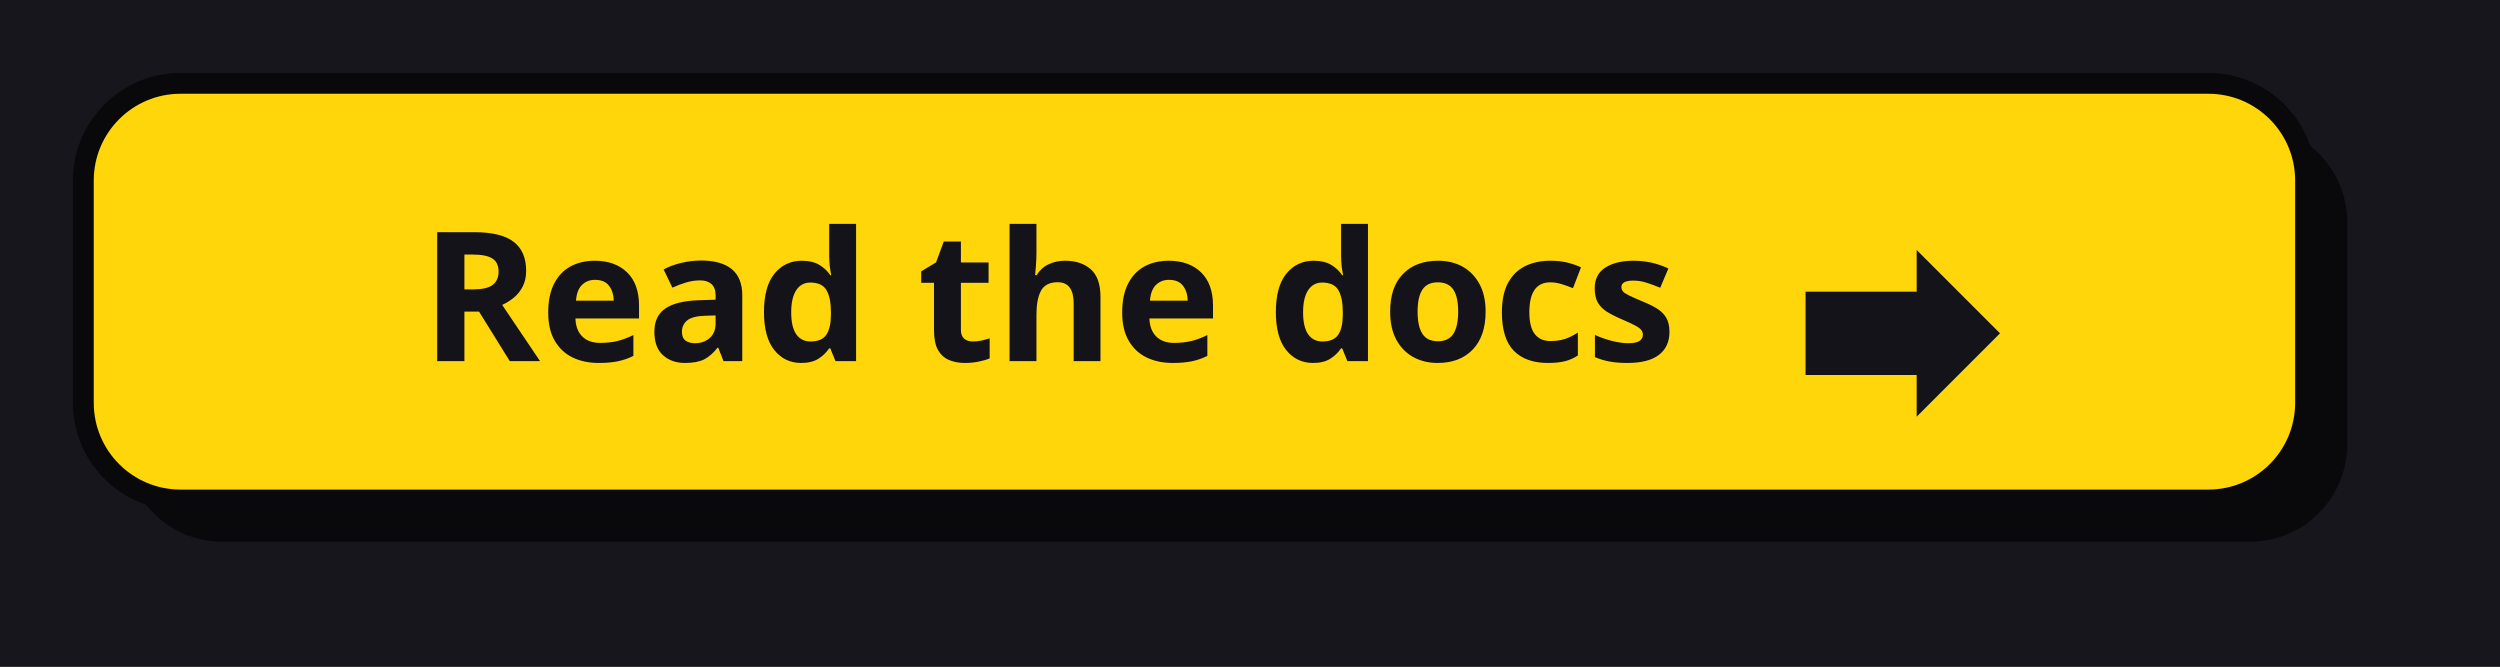
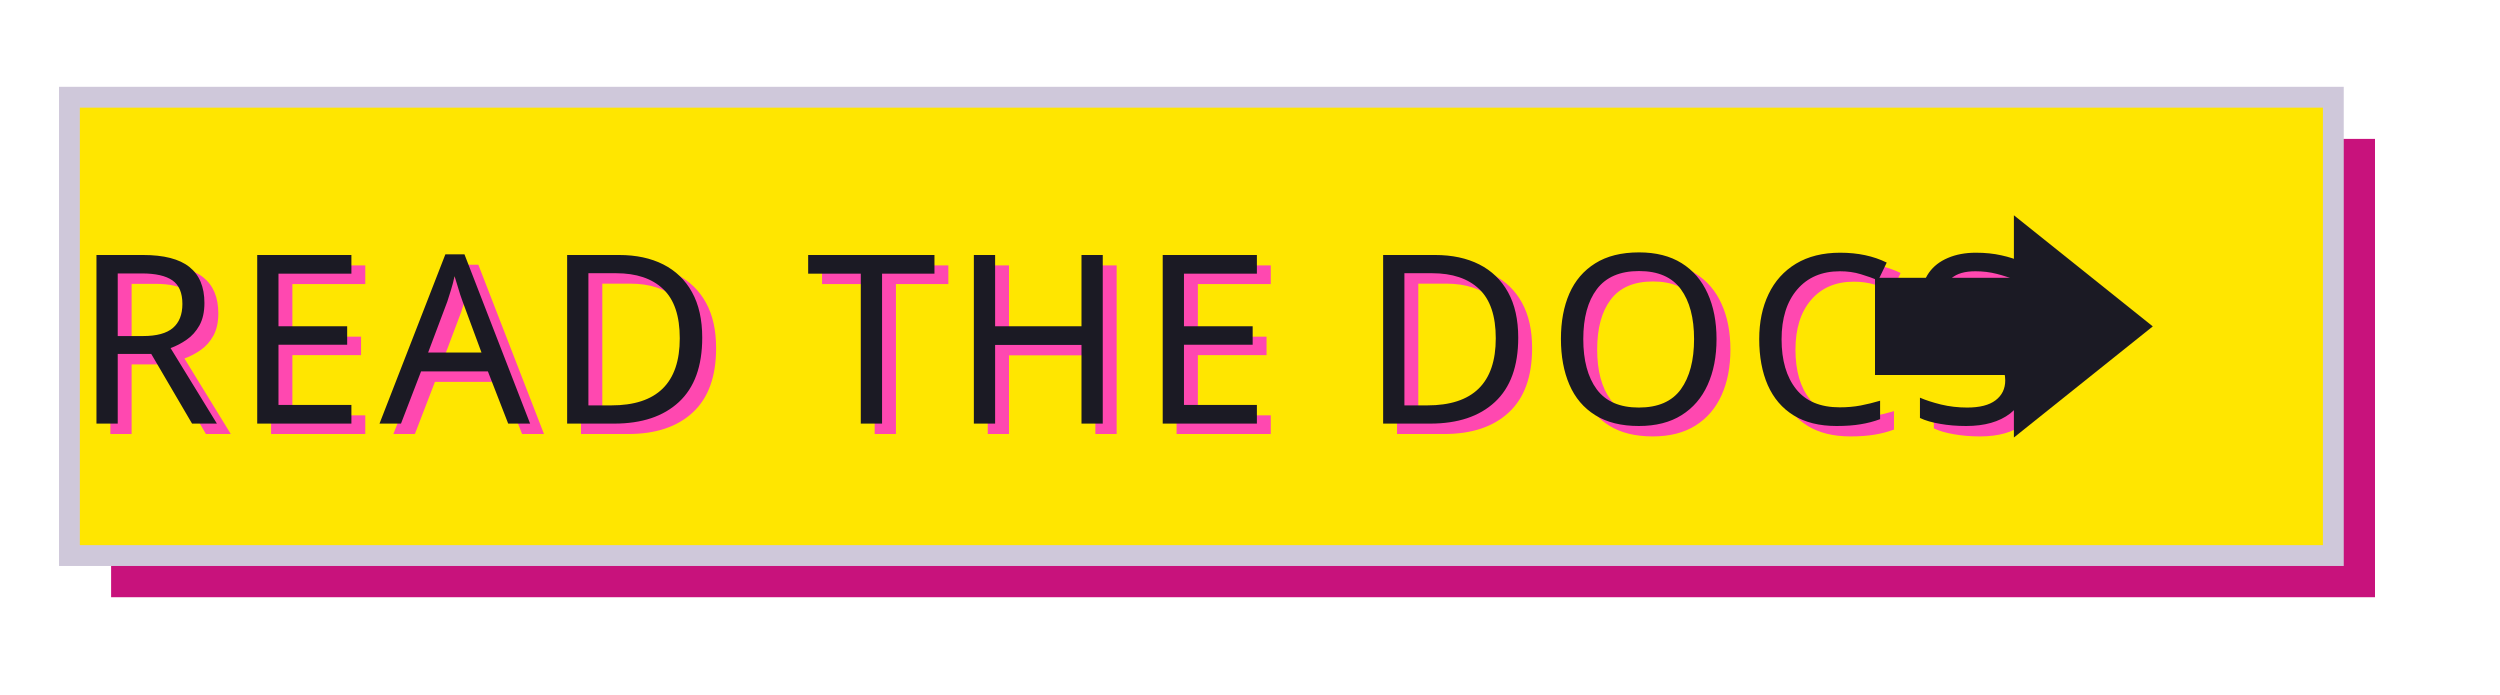
- <svg xmlns="http://www.w3.org/2000/svg" viewBox="0 0 360 96" width="360" height="96" role="img" aria-label="Read the documentation">
+ <svg xmlns="http://www.w3.org/2000/svg" viewBox="0 0 360 100" width="360" height="100" role="img" aria-label="Read the documentation">
  <defs>
-     <pattern id="g" width="40" height="40" patternUnits="userSpaceOnUse">
-       <path d="M40 0H0V40" fill="none" stroke="rgba(243,240,234,0.06)" stroke-width="2" />
+     <filter id="grain" x="0" y="0" width="100%" height="100%">
+       <feTurbulence type="fractalNoise" baseFrequency=".85" numOctaves="3" stitchTiles="stitch" />
+       <feColorMatrix values="0 0 0 0 .1 0 0 0 0 .1 0 0 0 0 .15 0 0 0 .55 0" />
+     </filter>
+     <pattern id="dots" width="10" height="10" patternUnits="userSpaceOnUse">
+       <circle cx="5" cy="5" r="2.6" fill="#FF48B0" />
+     </pattern>
+     <pattern id="bluedots" width="10" height="10" patternUnits="userSpaceOnUse">
+       <circle cx="5" cy="5" r="2.2" fill="#8FAAFF" fill-opacity=".35" />
+     </pattern>
+     <pattern id="grid" width="32" height="32" patternUnits="userSpaceOnUse">
+       <path d="M32 0H0V32" fill="none" stroke="rgba(244,238,223,0.06)" stroke-width="1.5" />
    </pattern>
  </defs>
-   <rect width="360" height="96" fill="#17161C" />
-   <rect width="360" height="96" fill="#17161C" />
-   <g>
-     <rect x="18" y="18" width="320" height="60" rx="14" fill="#09090B" />
-     <rect x="12" y="12" width="320" height="60" rx="14" fill="#FFD60A" stroke="#09090B" stroke-width="3" />
-   </g>
-   <text x="151" y="52" font-family="'Bricolage Grotesque','Archivo','Arial Black',system-ui,sans-serif" font-size="26" font-weight="800" fill="#15131A" text-anchor="middle">Read the docs</text>
-   <polygon points="288,42 304,42 304,36 316,48 304,60 304,54 288,54" fill="#15131A" transform="translate(-28 0)" />
+   <rect x="16" y="20" width="326" height="66" fill="#C8127C" />
+   <rect x="10" y="14" width="326" height="66" fill="#FFE600" stroke="#CFC8DA" stroke-width="3" />
+   <text x="154" y="62.5" font-family="Anton,Impact,'Arial Narrow Bold','Arial Narrow',sans-serif" font-size="34" font-weight="400" fill="#FF48B0" text-anchor="middle" letter-spacing="2">READ THE DOCS</text>
+   <text x="152" y="61" font-family="Anton,Impact,'Arial Narrow Bold','Arial Narrow',sans-serif" font-size="34" font-weight="400" fill="#1B1A24" text-anchor="middle" letter-spacing="2">READ THE DOCS</text>
+   <polygon points="270,40 290,40 290,31 310,47 290,63 290,54 270,54" fill="#1B1A24" />
</svg>
